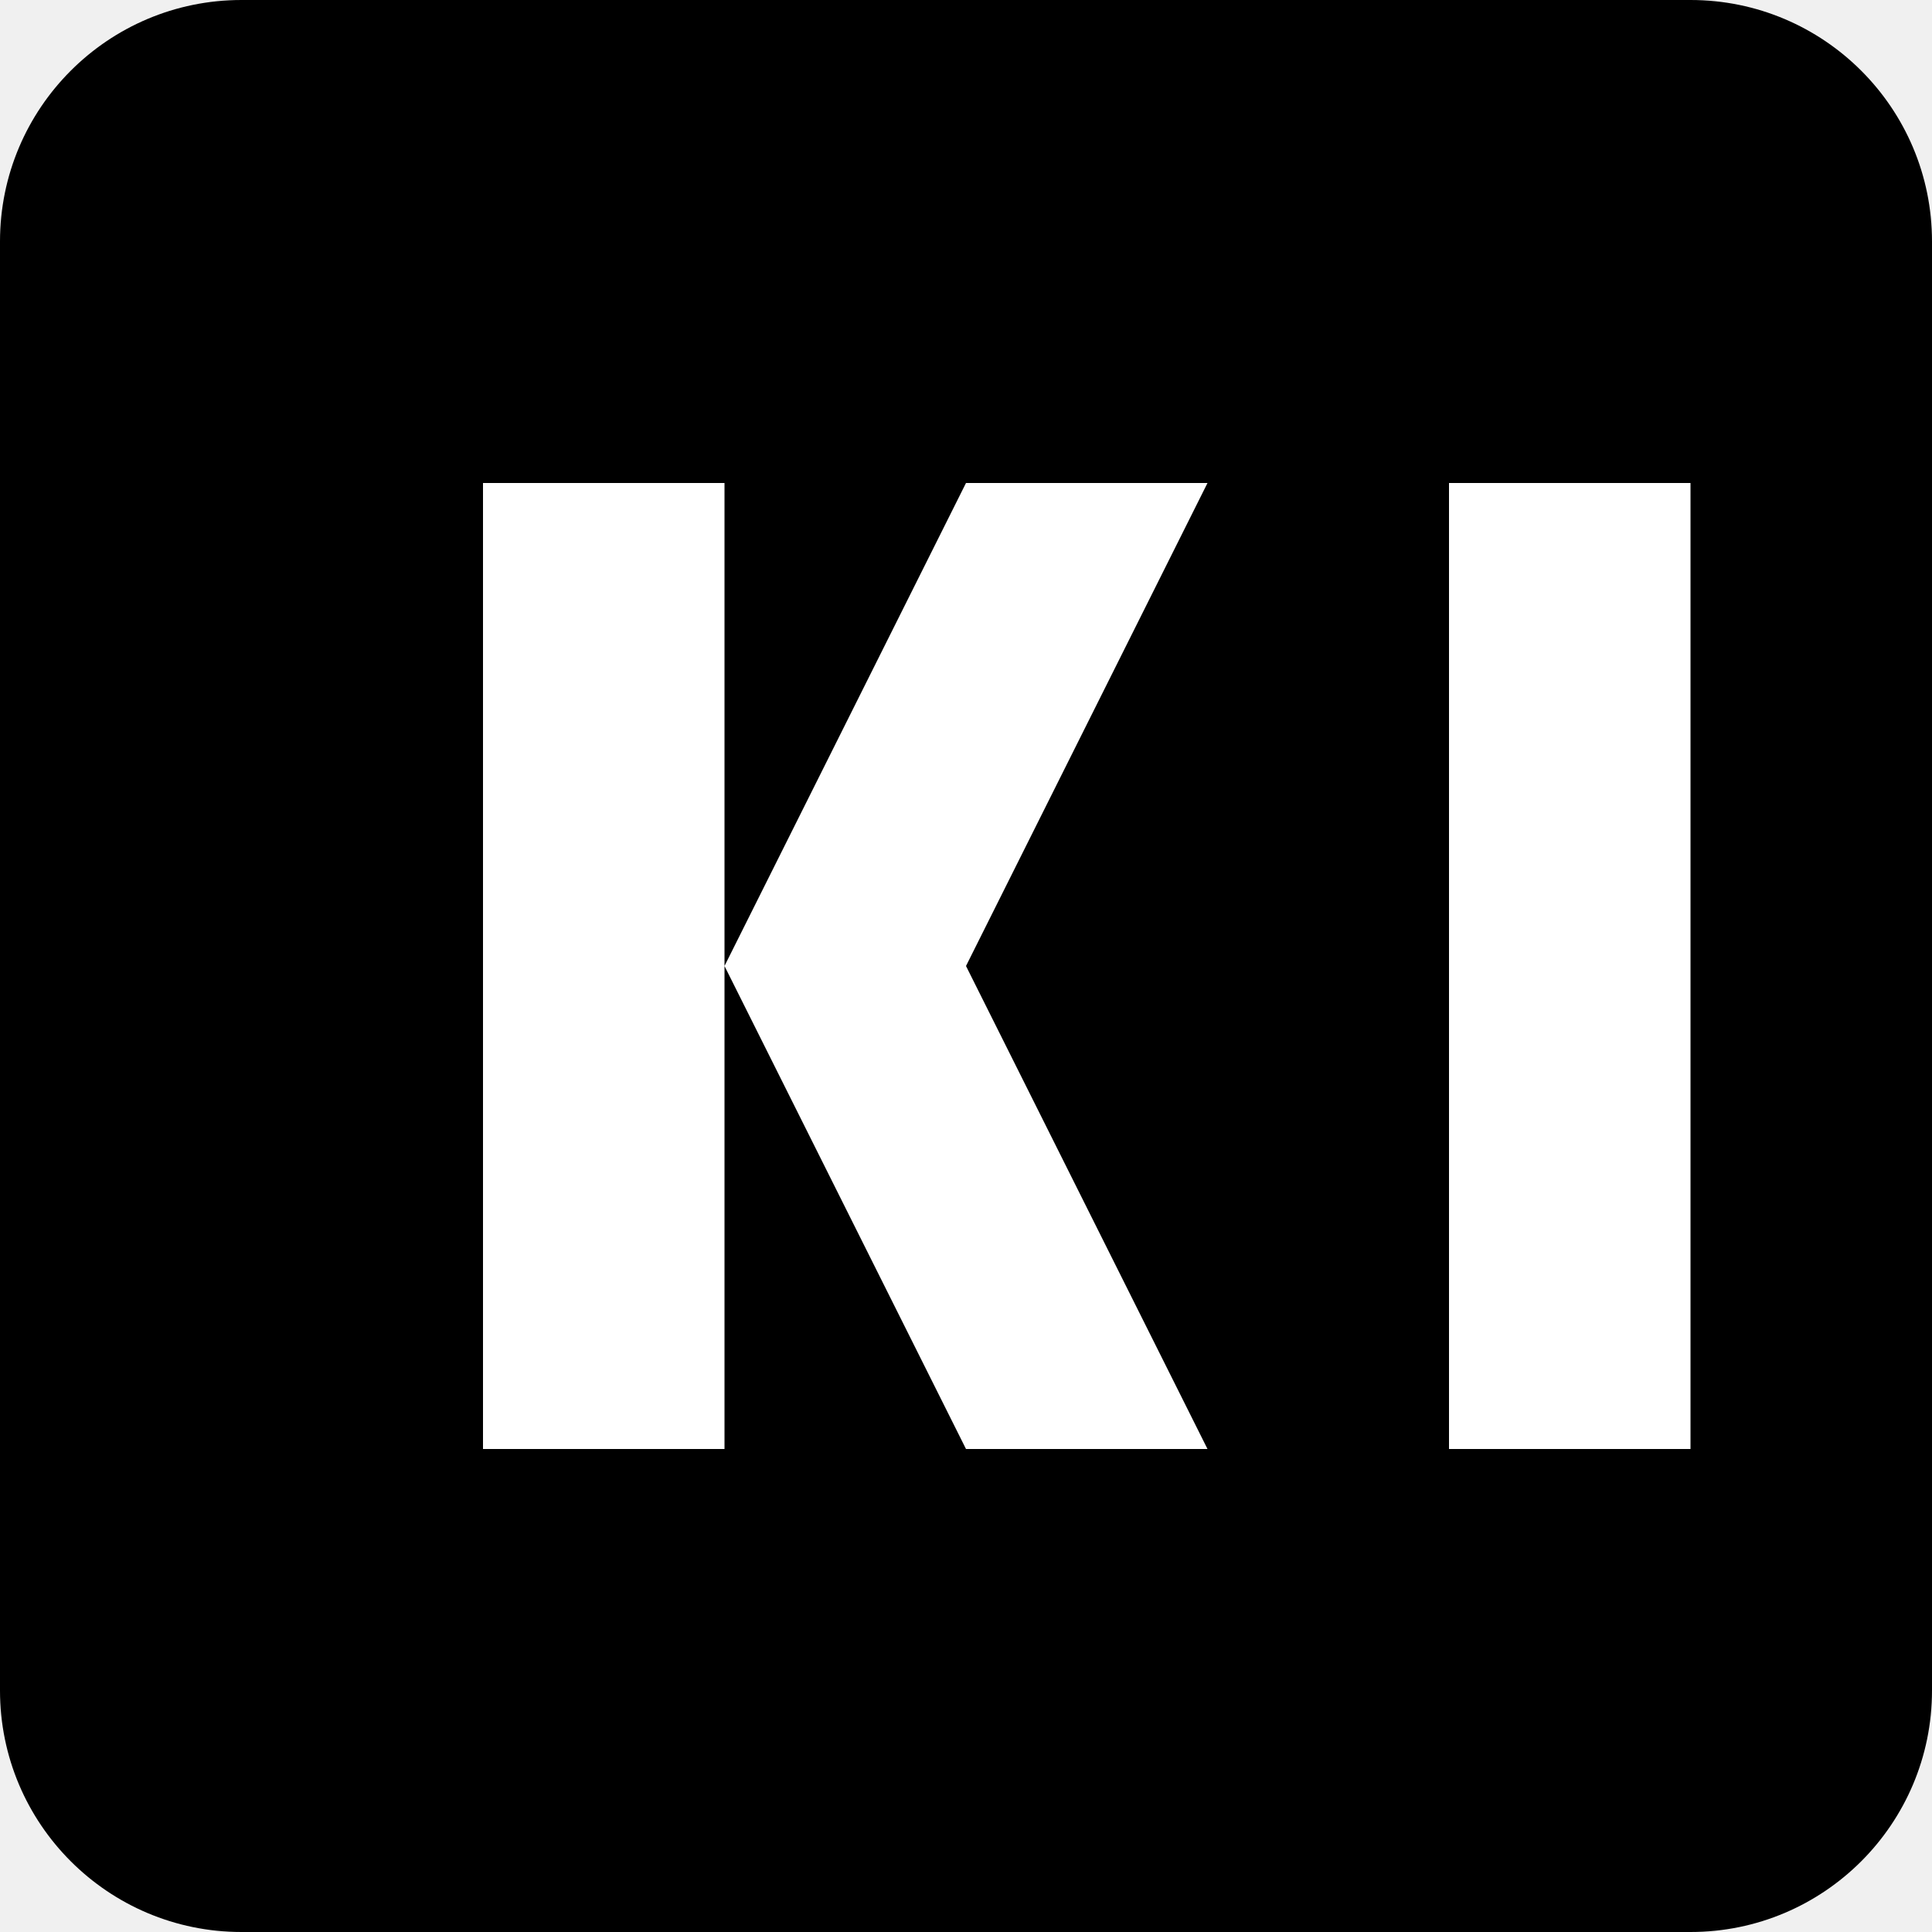
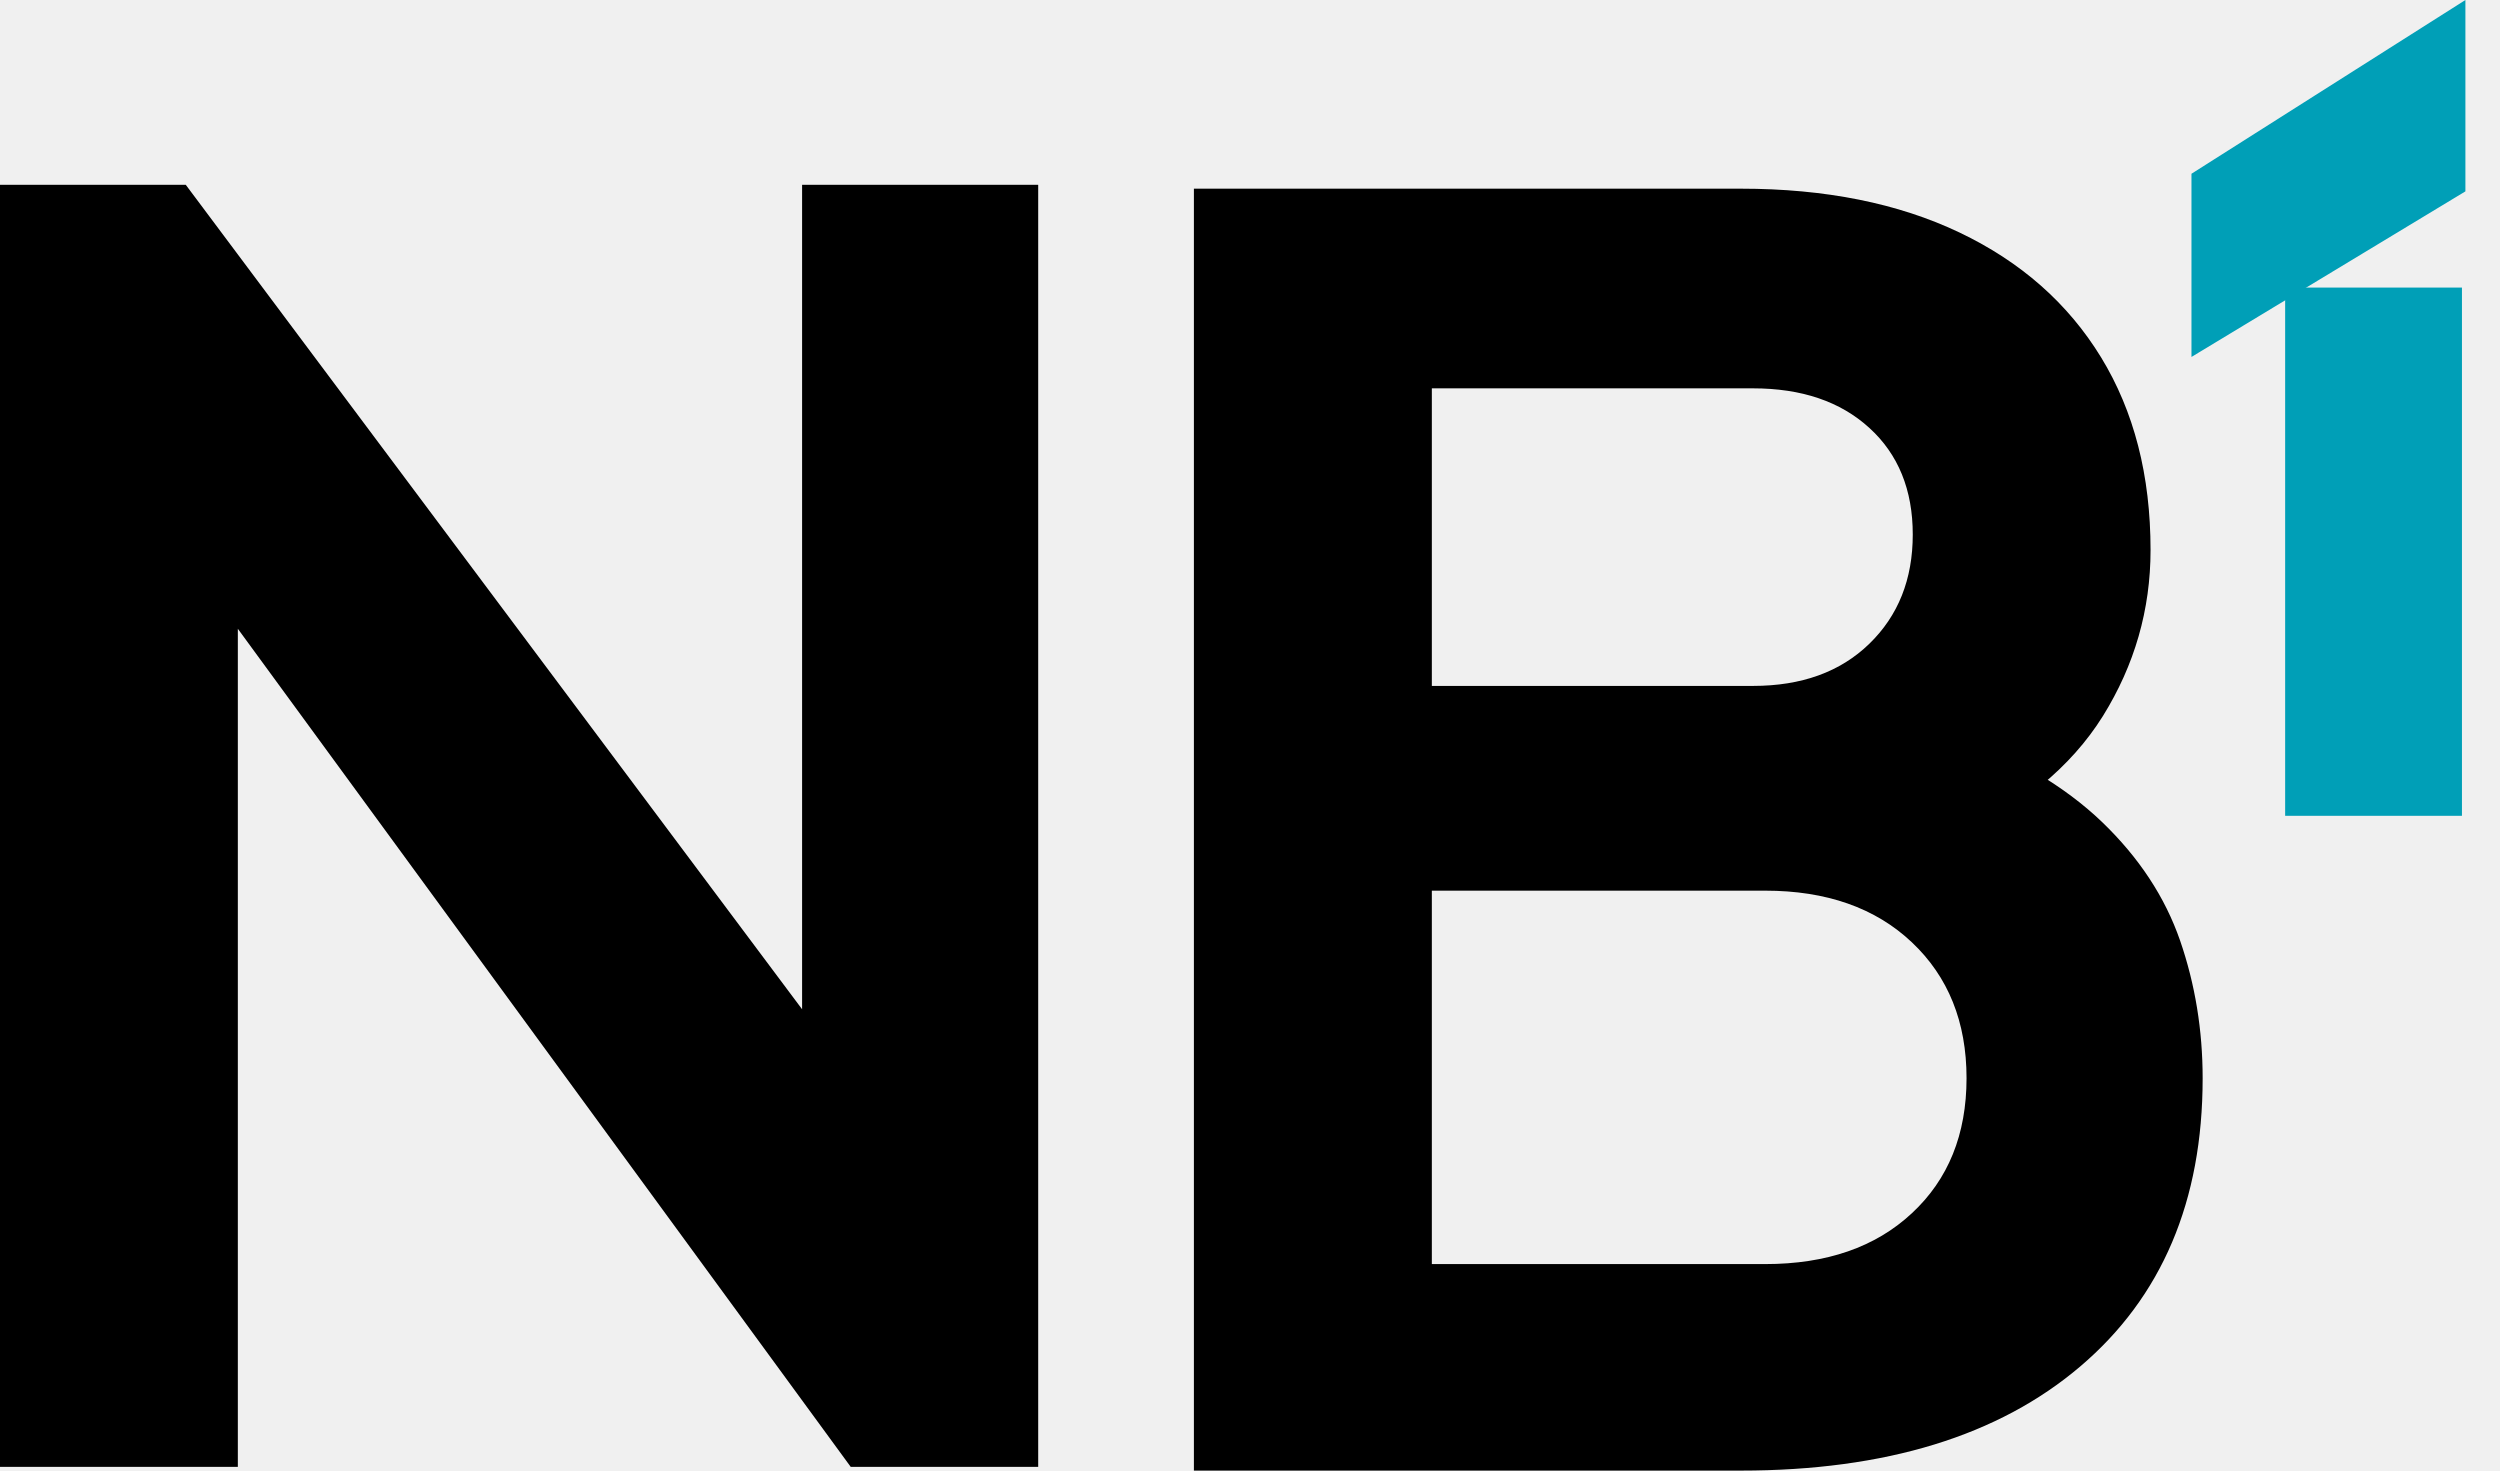
- <svg xmlns="http://www.w3.org/2000/svg" width="256" height="256" viewBox="0 0 256 256" fill="none">
-   <rect width="256" height="256" rx="32" fill="black" />
-   <path d="M64 192V64H96V128L128 64H160L128 128L160 192H128L96 128V192H64Z" fill="white" />
-   <path d="M192 192V64H224V192H192Z" fill="white" />
+ <svg xmlns="http://www.w3.org/2000/svg" width="68" height="40" viewBox="0 0 68 40" fill="none">
+   <path d="M0 39.898V5.027H5.053L24.367 30.863L21.817 31.378V5.027H28.239V39.898H23.139L4.108 13.874L6.469 13.359V39.898H0Z" fill="black" />
+   <path d="M32.474 40V5.132H47.35C49.648 5.132 51.63 5.529 53.3 6.325C54.969 7.121 56.251 8.252 57.148 9.718C58.046 11.186 58.495 12.931 58.495 14.96C58.495 16.584 58.061 18.09 57.198 19.478C56.332 20.866 54.953 21.999 53.065 22.871V19.921C54.797 20.578 56.166 21.389 57.173 22.356C58.18 23.323 58.889 24.401 59.299 25.585C59.708 26.772 59.912 28.02 59.912 29.329C59.912 32.668 58.802 35.281 56.582 37.168C54.363 39.055 51.286 40 47.35 40H32.474ZM38.946 18.657H47.681C49.004 18.657 50.057 18.276 50.845 17.511C51.633 16.746 52.027 15.757 52.027 14.539C52.027 13.322 51.633 12.355 50.845 11.638C50.057 10.92 49.004 10.563 47.681 10.563H38.946V18.657ZM38.946 34.383H48.012C49.682 34.383 51.011 33.924 52.002 33.001C52.993 32.081 53.49 30.857 53.49 29.326C53.49 27.798 52.993 26.565 52.002 25.63C51.011 24.694 49.679 24.226 48.012 24.226H38.946V34.383Z" fill="black" />
+   <path d="M66.965 7.822H62.156V22.19H66.965V7.822Z" fill="#009FB7" />
+   <path d="M59.608 4.726L67.059 0V5.205L59.608 9.709V4.726Z" fill="#009FB7" />
</svg>
